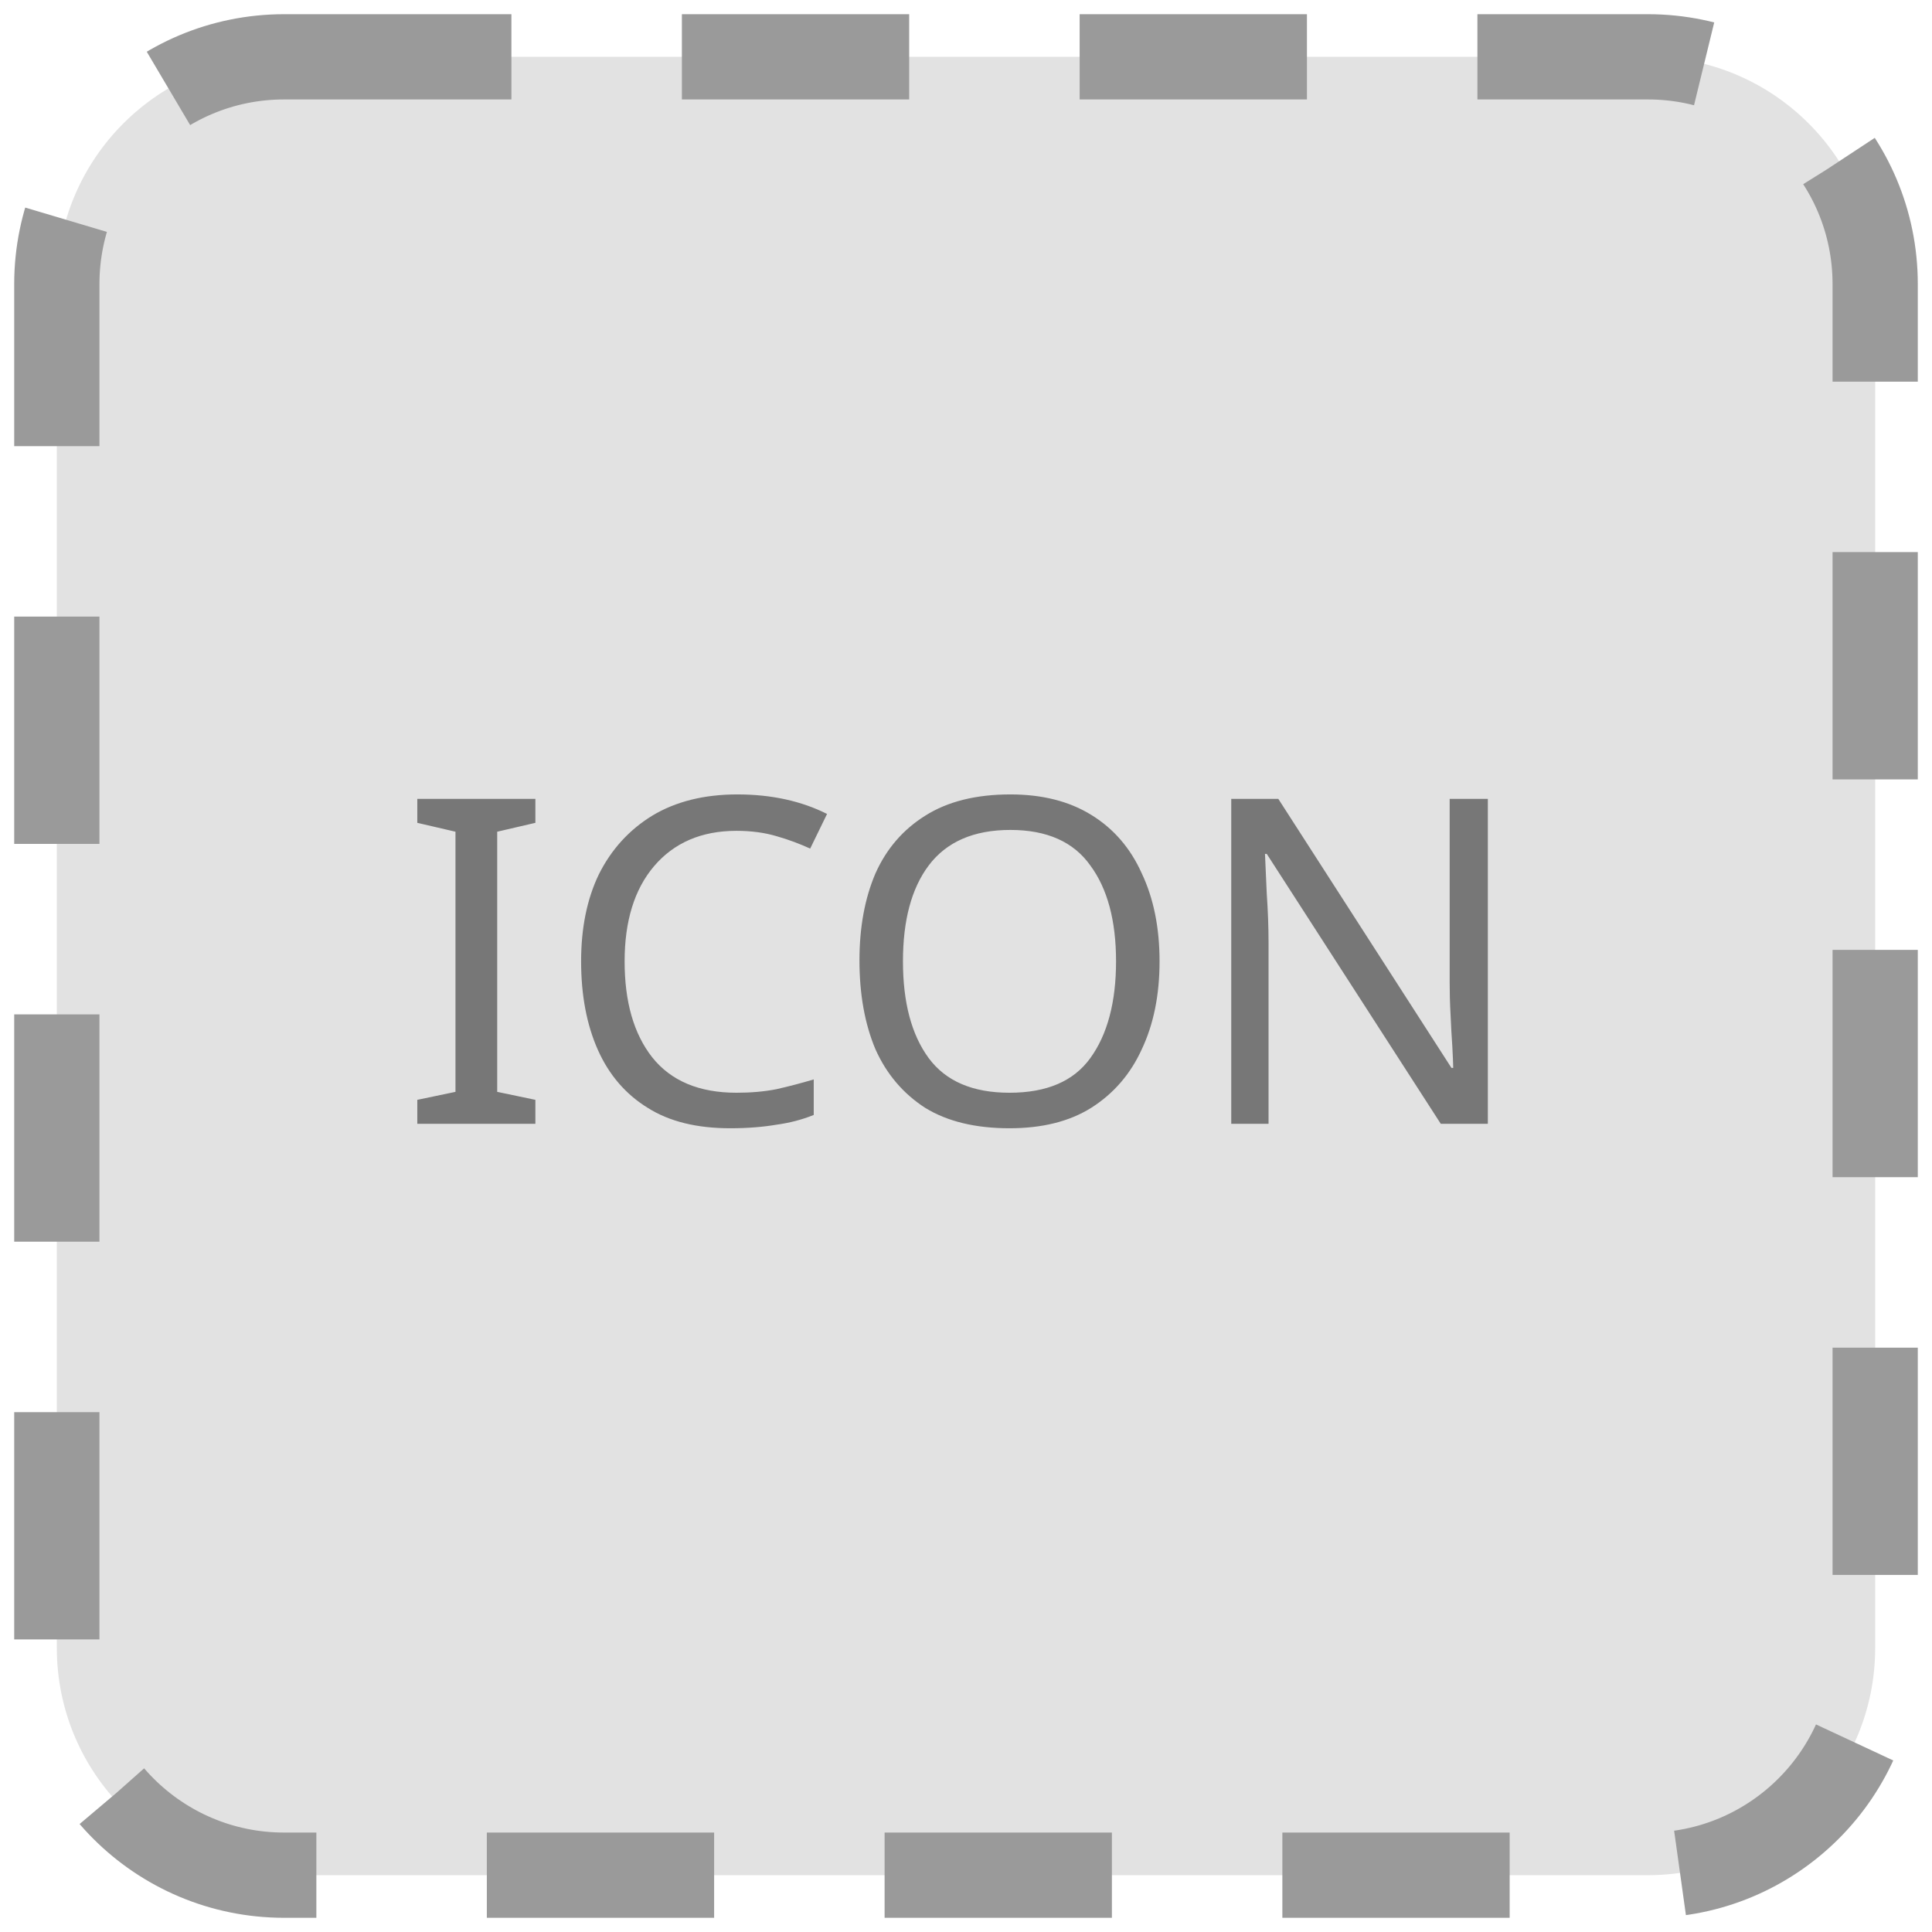
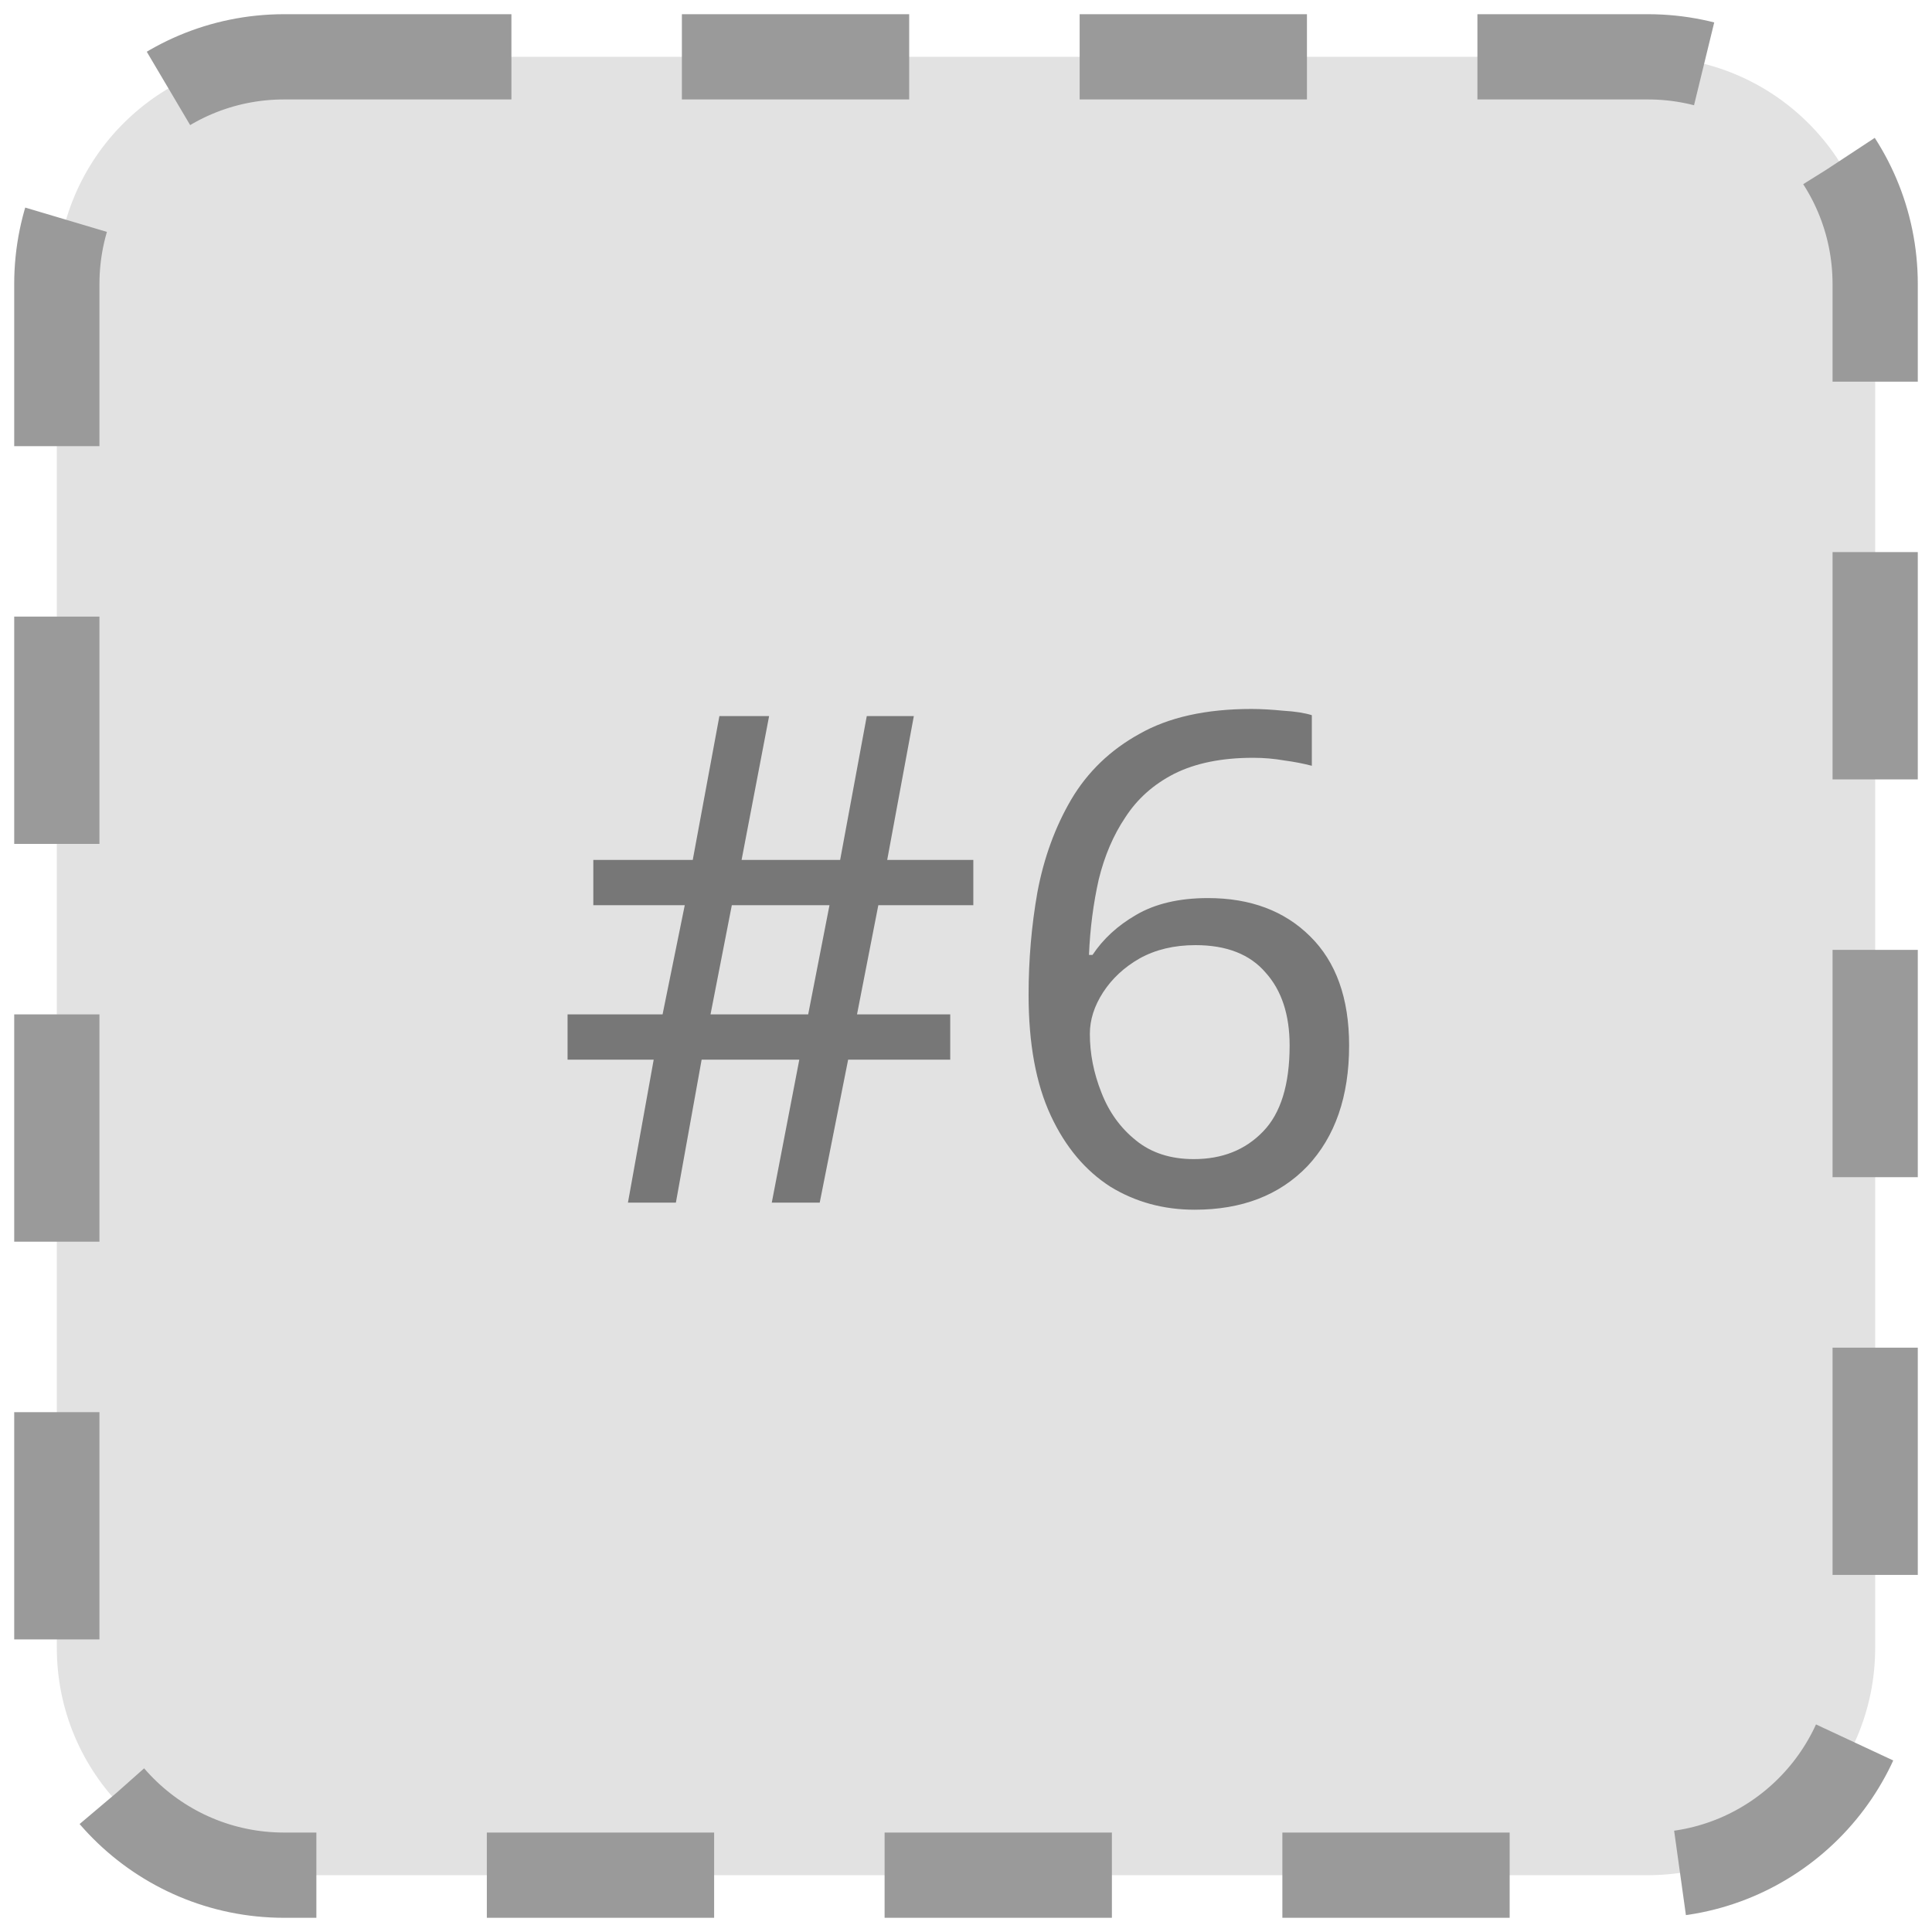
<svg xmlns="http://www.w3.org/2000/svg" width="34" height="34" viewBox="0 0 34 34">
  <rect x="1" y="1" width="32" height="32" rx="4" fill="#e2e2e2" stroke="#9a9a9a" stroke-width="1.5" stroke-dasharray="4 3" />
-   <text x="50%" y="50%" dominant-baseline="middle" text-anchor="middle" font-family="sans-serif" font-size="8" fill="#777">ICON</text>
+   <text x="50%" y="50%" dominant-baseline="middle" text-anchor="middle" font-family="sans-serif" font-size="12" fill="#777">#6</text>
</svg>
